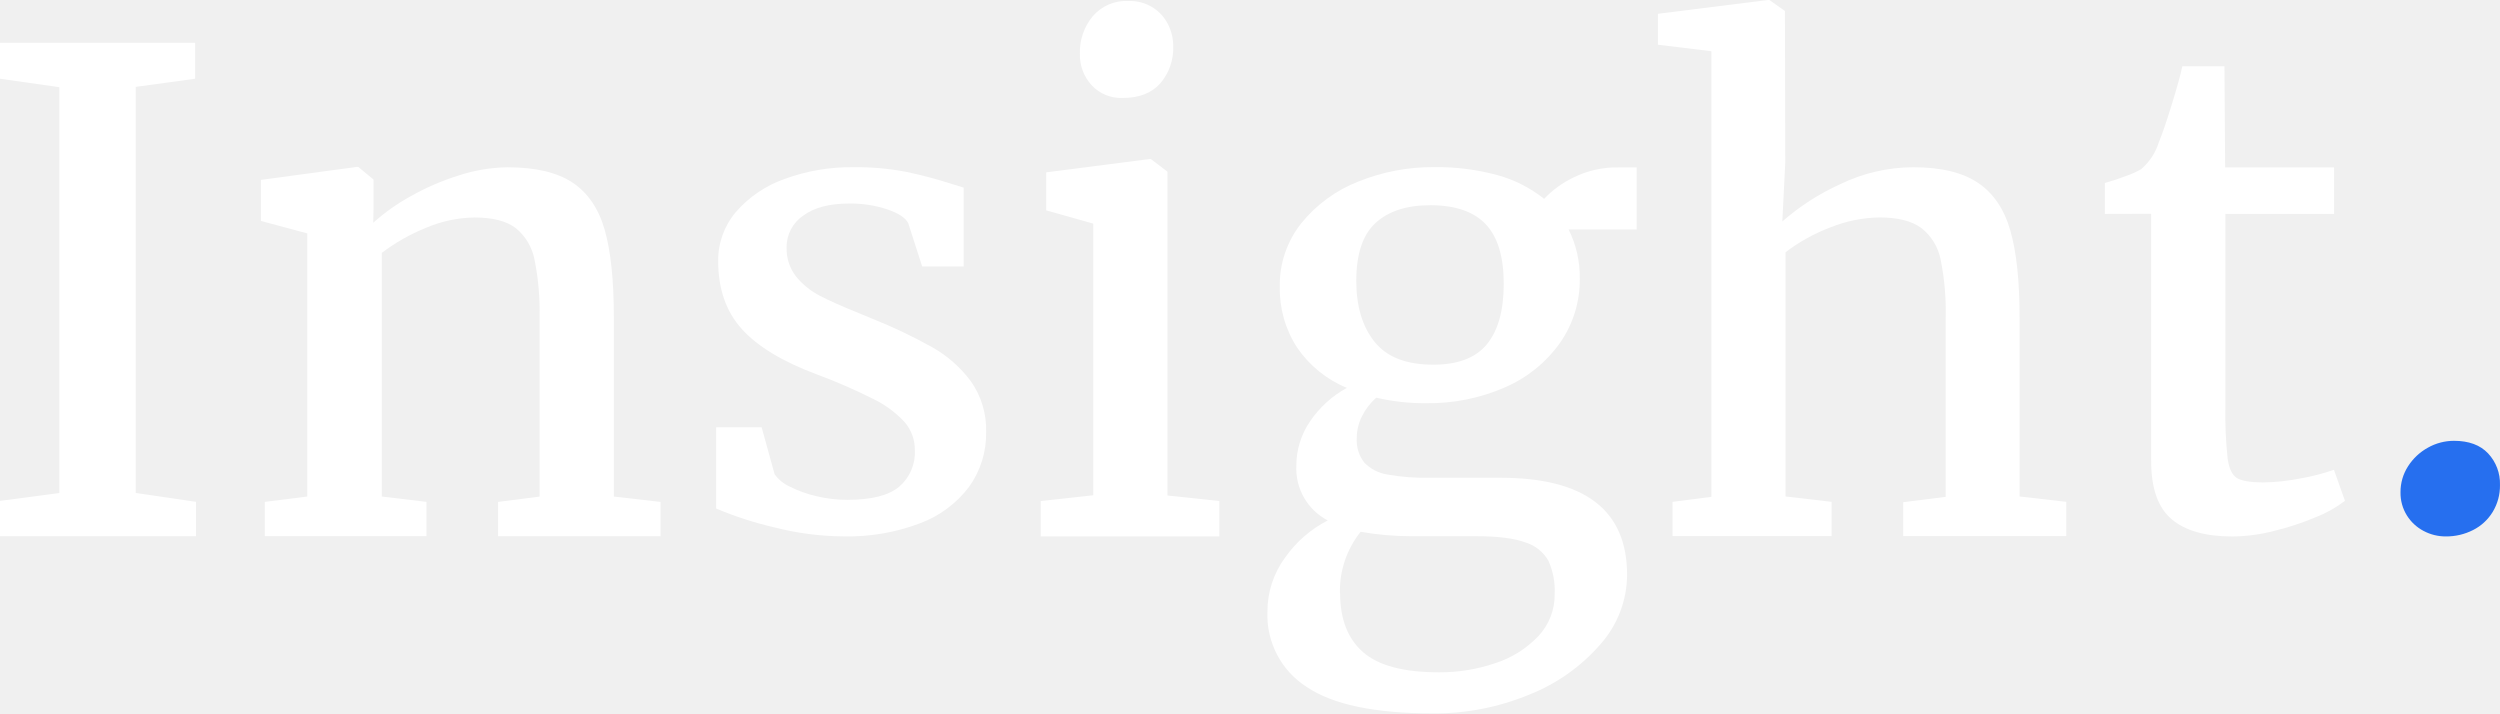
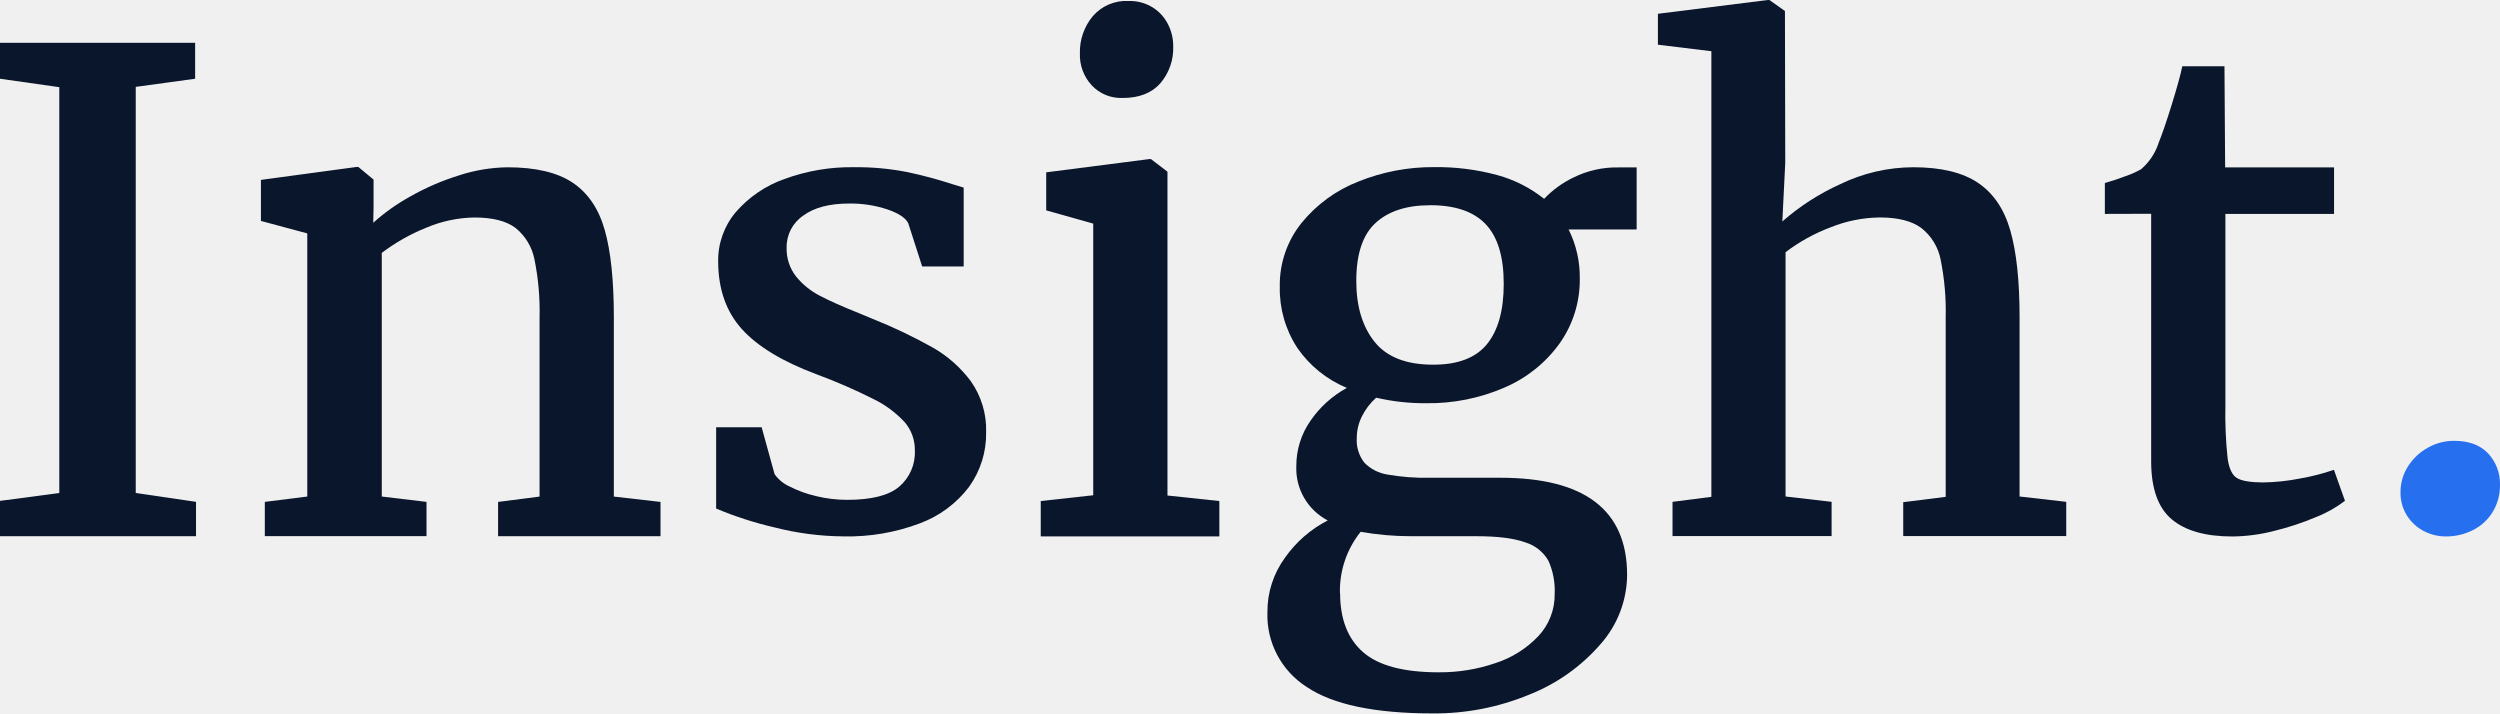
- <svg xmlns="http://www.w3.org/2000/svg" viewBox="1120.28 459 565.775 161.451">
+ <svg xmlns="http://www.w3.org/2000/svg" viewBox="1120.28 194 565.775 161.451">
  <defs>
    <style>
      .cls-1 {
-         fill: #fff;
+         fill: #0a162b;
      }

      .cls-2 {
        fill: #266fef;
      }
    </style>
  </defs>
-   <g id="Logo-Alt" transform="translate(1120 459)">
+   <g id="Logo" transform="translate(1120 194)">
    <g id="Capa_1" data-name="Capa 1">
-       <path id="Path_68" data-name="Path 68" class="cls-1" d="M13.7,111.57V19.73L.28,17.82V9.68H44.44v8.14L31,19.66v91.91l13.64,2v7.78H.28v-8Z" />
-       <path id="Path_69" data-name="Path 69" class="cls-1" d="M69.82,112.37V52.82L59.33,50V40.71L81,37.78h.37l3.45,2.86v6.23l-.07,3.54a45.561,45.561,0,0,1,8.47-6,56,56,0,0,1,10.93-4.72,37,37,0,0,1,11-1.83q9.53,0,14.74,3.49t7.26,10.74q2.05,7.26,2.05,19.69v40.6l10.56,1.21v7.75H113v-7.75l9.39-1.21V71.84a59,59,0,0,0-1.14-13.07A12.17,12.17,0,0,0,117,51.62q-3.15-2.4-9.32-2.4a29,29,0,0,0-11,2.34,43.31,43.31,0,0,0-10,5.67v55.14l10.12,1.21v7.75H60.21v-7.75Z" />
-       <path id="Path_70" data-name="Path 70" class="cls-1" d="M172.65,96.7l2.93,10.62a8.41,8.41,0,0,0,3.41,2.79,26.18,26.18,0,0,0,6,2.17,29.71,29.71,0,0,0,7,.84q8.29,0,11.81-3a10.15,10.15,0,0,0,3.52-8.18A9.56,9.56,0,0,0,205,95.52a23.8,23.8,0,0,0-7.08-5.23,125.379,125.379,0,0,0-12.76-5.55q-11.66-4.35-17-10.28t-5.35-15.34a16.89,16.89,0,0,1,4-11.13,26,26,0,0,1,11-7.48,43.62,43.62,0,0,1,15.7-2.67,59.1,59.1,0,0,1,11.88,1.06,98.419,98.419,0,0,1,10.34,2.75l2.64.81V60.31h-9.39l-3.15-9.78q-.88-1.82-4.73-3.14a26.34,26.34,0,0,0-8.62-1.33q-6.75,0-10.42,2.74A8.53,8.53,0,0,0,178.3,56a10.13,10.13,0,0,0,2.16,6.6,16.91,16.91,0,0,0,5.39,4.35q3.23,1.69,9,4l2.86,1.19a115.1,115.1,0,0,1,13.57,6.46A28,28,0,0,1,220,86.29a19,19,0,0,1,3.45,11.51,20.56,20.56,0,0,1-3.85,12.36,24.73,24.73,0,0,1-11.15,8.28,46,46,0,0,1-17.27,2.95,64.73,64.73,0,0,1-15.7-2.05,81.3,81.3,0,0,1-13.13-4.25V96.7Z" />
-       <path id="Path_71" data-name="Path 71" class="cls-1" d="M247.69,112.08V50.61l-10.64-3V39l23.33-3h.37l3.74,2.86v73.28l11.74,1.25v8H235.81v-8ZM247.58,3.67a10,10,0,0,1,8.1-3.45h.07a9.85,9.85,0,0,1,5.35,1.43,9.6,9.6,0,0,1,3.48,3.78,10.74,10.74,0,0,1,1.21,5,12.22,12.22,0,0,1-2.93,8.44q-2.93,3.3-8.51,3.3h-.07a9.06,9.06,0,0,1-6.93-2.86,10.11,10.11,0,0,1-2.68-7.19,12.67,12.67,0,0,1,2.91-8.45Z" />
-       <path id="Path_72" data-name="Path 72" class="cls-1" d="M323,91.25A48.08,48.08,0,0,1,311.73,90a13.8,13.8,0,0,0-3.23,4.22,10.93,10.93,0,0,0-1.17,4.88,8.19,8.19,0,0,0,1.72,5.61,9.27,9.27,0,0,0,5.21,2.68,48.751,48.751,0,0,0,9.57.73h16q28.68,0,28.68,22a23.86,23.86,0,0,1-6.05,15.7,41.56,41.56,0,0,1-16.17,11.41,55.89,55.89,0,0,1-21.71,4.22h-.07q-19.66,0-28.53-6a19.254,19.254,0,0,1-8.87-16.91,20.62,20.62,0,0,1,4-12.36,26.731,26.731,0,0,1,9.65-8.4,13.25,13.25,0,0,1-7.11-12.32A17.76,17.76,0,0,1,296.8,95.3a23.86,23.86,0,0,1,8.29-7.52,25.27,25.27,0,0,1-11.26-9.12,24.34,24.34,0,0,1-3.92-13.8,22.36,22.36,0,0,1,4.91-14.39,31.17,31.17,0,0,1,12.91-9.4,45,45,0,0,1,17.09-3.25h.07a52,52,0,0,1,14.23,1.8A29.41,29.41,0,0,1,349.73,45a22.65,22.65,0,0,1,6.6-4.81,22,22,0,0,1,10.34-2.3h4V51.93h-15.4A24,24,0,0,1,357.8,63a24.85,24.85,0,0,1-4.55,14.7,29.75,29.75,0,0,1-12.47,10A43,43,0,0,1,323,91.25Zm-19.44,43q0,8.8,5.21,13.35t17.09,4.55H326a38.77,38.77,0,0,0,12.62-2.05,23.261,23.261,0,0,0,9.76-6.09,13.65,13.65,0,0,0,3.74-9.61,16.449,16.449,0,0,0-1.43-7.52,9.05,9.05,0,0,0-5.24-4.14q-3.81-1.39-11.08-1.39H319.58a64.909,64.909,0,0,1-11.37-1,21.33,21.33,0,0,0-4.69,13.89Zm20.32-87.8q-7.92,0-12.29,4t-4.37,13.11q0,8.63,4.14,13.8t13.24,5.17h.07q8.36,0,12.14-4.66t3.78-13.63q0-9.18-4.07-13.49t-12.58-4.31Z" />
-       <path id="Path_73" data-name="Path 73" class="cls-1" d="M387.58,112.44V11.59l-12.1-1.47v-7L400.34,0h.37l3.52,2.49.07,34.37-.66,13.26A53,53,0,0,1,416.7,41.7a38.09,38.09,0,0,1,16.58-3.85q9.39,0,14.63,3.52t7.33,10.81q2.09,7.29,2.09,19.58v40.6l10.56,1.21v7.75H431v-7.67l9.61-1.21V71.84a58.918,58.918,0,0,0-1.14-13.07,12,12,0,0,0-4.36-7.16q-3.23-2.4-9.46-2.4a30.81,30.81,0,0,0-11.08,2.23,40.061,40.061,0,0,0-10.2,5.64v55.28l10.42,1.21v7.75h-36v-7.75Z" />
-       <path id="Path_74" data-name="Path 74" class="cls-1" d="M476.63,48.41v-7a49.682,49.682,0,0,0,4.73-1.56,20.21,20.21,0,0,0,3.48-1.56,13.17,13.17,0,0,0,4-6.08q1.1-2.65,2.9-8.45T494.16,15h9.54l.15,22.89H528.5V48.41H503.91V91.69a94.768,94.768,0,0,0,.51,12.13q.51,3.4,2.09,4.36t5.76,1h.07a46.12,46.12,0,0,0,8.62-.92,47.777,47.777,0,0,0,7.45-1.92h.07l2.49,7a27.111,27.111,0,0,1-6.6,3.7,62,62,0,0,1-9.46,3.12,39.08,39.08,0,0,1-9.31,1.25h-.15q-9.1,0-13.72-3.92t-4.62-13.11v-56Z" />
-       <path id="Path_75" data-name="Path 75" class="cls-2" d="M545.25,105.52a12.42,12.42,0,0,1,4.51-4.22,12,12,0,0,1,5.87-1.54q5.06,0,7.74,2.86a10,10,0,0,1,2.68,7.12,11.43,11.43,0,0,1-1.65,6.12,11,11,0,0,1-4.47,4.11,13.37,13.37,0,0,1-6.12,1.43,10.6,10.6,0,0,1-5.06-1.25,9.84,9.84,0,0,1-3.78-3.52,9.57,9.57,0,0,1-1.43-5.21,10.68,10.68,0,0,1,1.71-5.9Z" />
+       <path id="Path_86" data-name="Path 86" class="cls-1" d="M13.7,111.57V19.73L.28,17.82V9.68H44.44v8.14L31,19.66v91.91l13.64,2v7.78H.28v-8Z" />
+       <path id="Path_87" data-name="Path 87" class="cls-1" d="M69.82,112.37V52.82L59.33,50V40.71L81,37.78h.37l3.45,2.86v6.23l-.07,3.54a45.561,45.561,0,0,1,8.47-6,56,56,0,0,1,10.93-4.72,37,37,0,0,1,11-1.83q9.53,0,14.74,3.49t7.26,10.74q2.05,7.26,2.05,19.69v40.6l10.56,1.21v7.75H113v-7.75l9.39-1.21V71.84a59,59,0,0,0-1.14-13.07A12.17,12.17,0,0,0,117,51.62q-3.15-2.4-9.32-2.4a29,29,0,0,0-11,2.34,43.31,43.31,0,0,0-10,5.67v55.14l10.12,1.21v7.75H60.21v-7.75Z" />
+       <path id="Path_88" data-name="Path 88" class="cls-1" d="M172.65,96.7l2.93,10.62a8.41,8.41,0,0,0,3.41,2.79,26.18,26.18,0,0,0,6,2.17,29.71,29.71,0,0,0,7,.84q8.29,0,11.81-3a10.15,10.15,0,0,0,3.52-8.18A9.56,9.56,0,0,0,205,95.52a23.8,23.8,0,0,0-7.08-5.23,125.379,125.379,0,0,0-12.76-5.55q-11.66-4.35-17-10.28t-5.35-15.34a16.89,16.89,0,0,1,4-11.13,26,26,0,0,1,11-7.48,43.62,43.62,0,0,1,15.7-2.67,59.1,59.1,0,0,1,11.88,1.06,98.419,98.419,0,0,1,10.34,2.75l2.64.81V60.31h-9.39l-3.15-9.78q-.88-1.82-4.73-3.14a26.34,26.34,0,0,0-8.62-1.33q-6.75,0-10.42,2.74A8.53,8.53,0,0,0,178.3,56a10.13,10.13,0,0,0,2.16,6.6,16.91,16.91,0,0,0,5.39,4.35q3.23,1.69,9,4l2.86,1.19a115.1,115.1,0,0,1,13.57,6.46A28,28,0,0,1,220,86.29a19,19,0,0,1,3.45,11.51,20.56,20.56,0,0,1-3.85,12.36,24.73,24.73,0,0,1-11.15,8.28,46,46,0,0,1-17.27,2.95,64.73,64.73,0,0,1-15.7-2.05,81.3,81.3,0,0,1-13.13-4.25V96.7Z" />
+       <path id="Path_89" data-name="Path 89" class="cls-1" d="M247.69,112.08V50.61l-10.64-3V39l23.33-3h.37l3.74,2.86v73.28l11.74,1.25v8H235.81v-8ZM247.58,3.67a10,10,0,0,1,8.1-3.45h.07a9.85,9.85,0,0,1,5.35,1.43,9.6,9.6,0,0,1,3.48,3.78,10.74,10.74,0,0,1,1.21,5,12.22,12.22,0,0,1-2.93,8.44q-2.93,3.3-8.51,3.3h-.07a9.06,9.06,0,0,1-6.93-2.86,10.11,10.11,0,0,1-2.68-7.19,12.67,12.67,0,0,1,2.91-8.45Z" />
+       <path id="Path_90" data-name="Path 90" class="cls-1" d="M323,91.25A48.08,48.08,0,0,1,311.73,90a13.8,13.8,0,0,0-3.23,4.22,10.93,10.93,0,0,0-1.17,4.88,8.19,8.19,0,0,0,1.72,5.61,9.27,9.27,0,0,0,5.21,2.68,48.751,48.751,0,0,0,9.57.73h16q28.68,0,28.68,22a23.86,23.86,0,0,1-6.05,15.7,41.56,41.56,0,0,1-16.17,11.41,55.89,55.89,0,0,1-21.71,4.22h-.07q-19.66,0-28.53-6a19.254,19.254,0,0,1-8.87-16.91,20.62,20.62,0,0,1,4-12.36,26.731,26.731,0,0,1,9.65-8.4,13.25,13.25,0,0,1-7.11-12.32A17.76,17.76,0,0,1,296.8,95.3a23.86,23.86,0,0,1,8.29-7.52,25.27,25.27,0,0,1-11.26-9.12,24.34,24.34,0,0,1-3.92-13.8,22.36,22.36,0,0,1,4.91-14.39,31.17,31.17,0,0,1,12.91-9.4,45,45,0,0,1,17.09-3.25h.07a52,52,0,0,1,14.23,1.8A29.41,29.41,0,0,1,349.73,45a22.65,22.65,0,0,1,6.6-4.81,22,22,0,0,1,10.34-2.3h4V51.93h-15.4A24,24,0,0,1,357.8,63a24.85,24.85,0,0,1-4.55,14.7,29.75,29.75,0,0,1-12.47,10A43,43,0,0,1,323,91.25Zm-19.44,43q0,8.8,5.21,13.35t17.09,4.55H326a38.77,38.77,0,0,0,12.62-2.05,23.261,23.261,0,0,0,9.76-6.09,13.65,13.65,0,0,0,3.74-9.61,16.449,16.449,0,0,0-1.43-7.52,9.05,9.05,0,0,0-5.24-4.14q-3.81-1.39-11.08-1.39H319.58a64.909,64.909,0,0,1-11.37-1,21.33,21.33,0,0,0-4.69,13.89Zm20.32-87.8q-7.92,0-12.29,4t-4.37,13.11q0,8.63,4.14,13.8t13.24,5.17h.07q8.36,0,12.14-4.66t3.78-13.63q0-9.18-4.07-13.49t-12.58-4.31Z" />
+       <path id="Path_91" data-name="Path 91" class="cls-1" d="M387.58,112.44V11.59l-12.1-1.47v-7L400.34,0h.37l3.52,2.49.07,34.37-.66,13.26A53,53,0,0,1,416.7,41.7a38.09,38.09,0,0,1,16.58-3.85q9.39,0,14.63,3.52t7.33,10.81q2.09,7.29,2.09,19.58v40.6l10.56,1.21v7.75H431v-7.67l9.61-1.21V71.84a58.918,58.918,0,0,0-1.14-13.07,12,12,0,0,0-4.36-7.16q-3.23-2.4-9.46-2.4a30.81,30.81,0,0,0-11.08,2.23,40.061,40.061,0,0,0-10.2,5.64v55.28l10.42,1.21v7.75h-36v-7.75Z" />
+       <path id="Path_92" data-name="Path 92" class="cls-1" d="M476.63,48.41v-7a49.682,49.682,0,0,0,4.73-1.56,20.21,20.21,0,0,0,3.48-1.56,13.17,13.17,0,0,0,4-6.08q1.1-2.65,2.9-8.45T494.16,15h9.54l.15,22.89H528.5V48.41H503.91V91.69a94.768,94.768,0,0,0,.51,12.13q.51,3.4,2.09,4.36t5.76,1h.07a46.12,46.12,0,0,0,8.62-.92,47.777,47.777,0,0,0,7.45-1.92h.07l2.49,7a27.111,27.111,0,0,1-6.6,3.7,62,62,0,0,1-9.46,3.12,39.08,39.08,0,0,1-9.31,1.25h-.15q-9.1,0-13.72-3.92t-4.62-13.11v-56Z" />
+       <path id="Path_93" data-name="Path 93" class="cls-2" d="M545.25,105.52a12.42,12.42,0,0,1,4.51-4.22,12,12,0,0,1,5.87-1.54q5.06,0,7.74,2.86a10,10,0,0,1,2.68,7.12,11.43,11.43,0,0,1-1.65,6.12,11,11,0,0,1-4.47,4.11,13.37,13.37,0,0,1-6.12,1.43,10.6,10.6,0,0,1-5.06-1.25,9.84,9.84,0,0,1-3.78-3.52,9.57,9.57,0,0,1-1.43-5.21,10.68,10.68,0,0,1,1.71-5.9Z" />
    </g>
  </g>
</svg>
